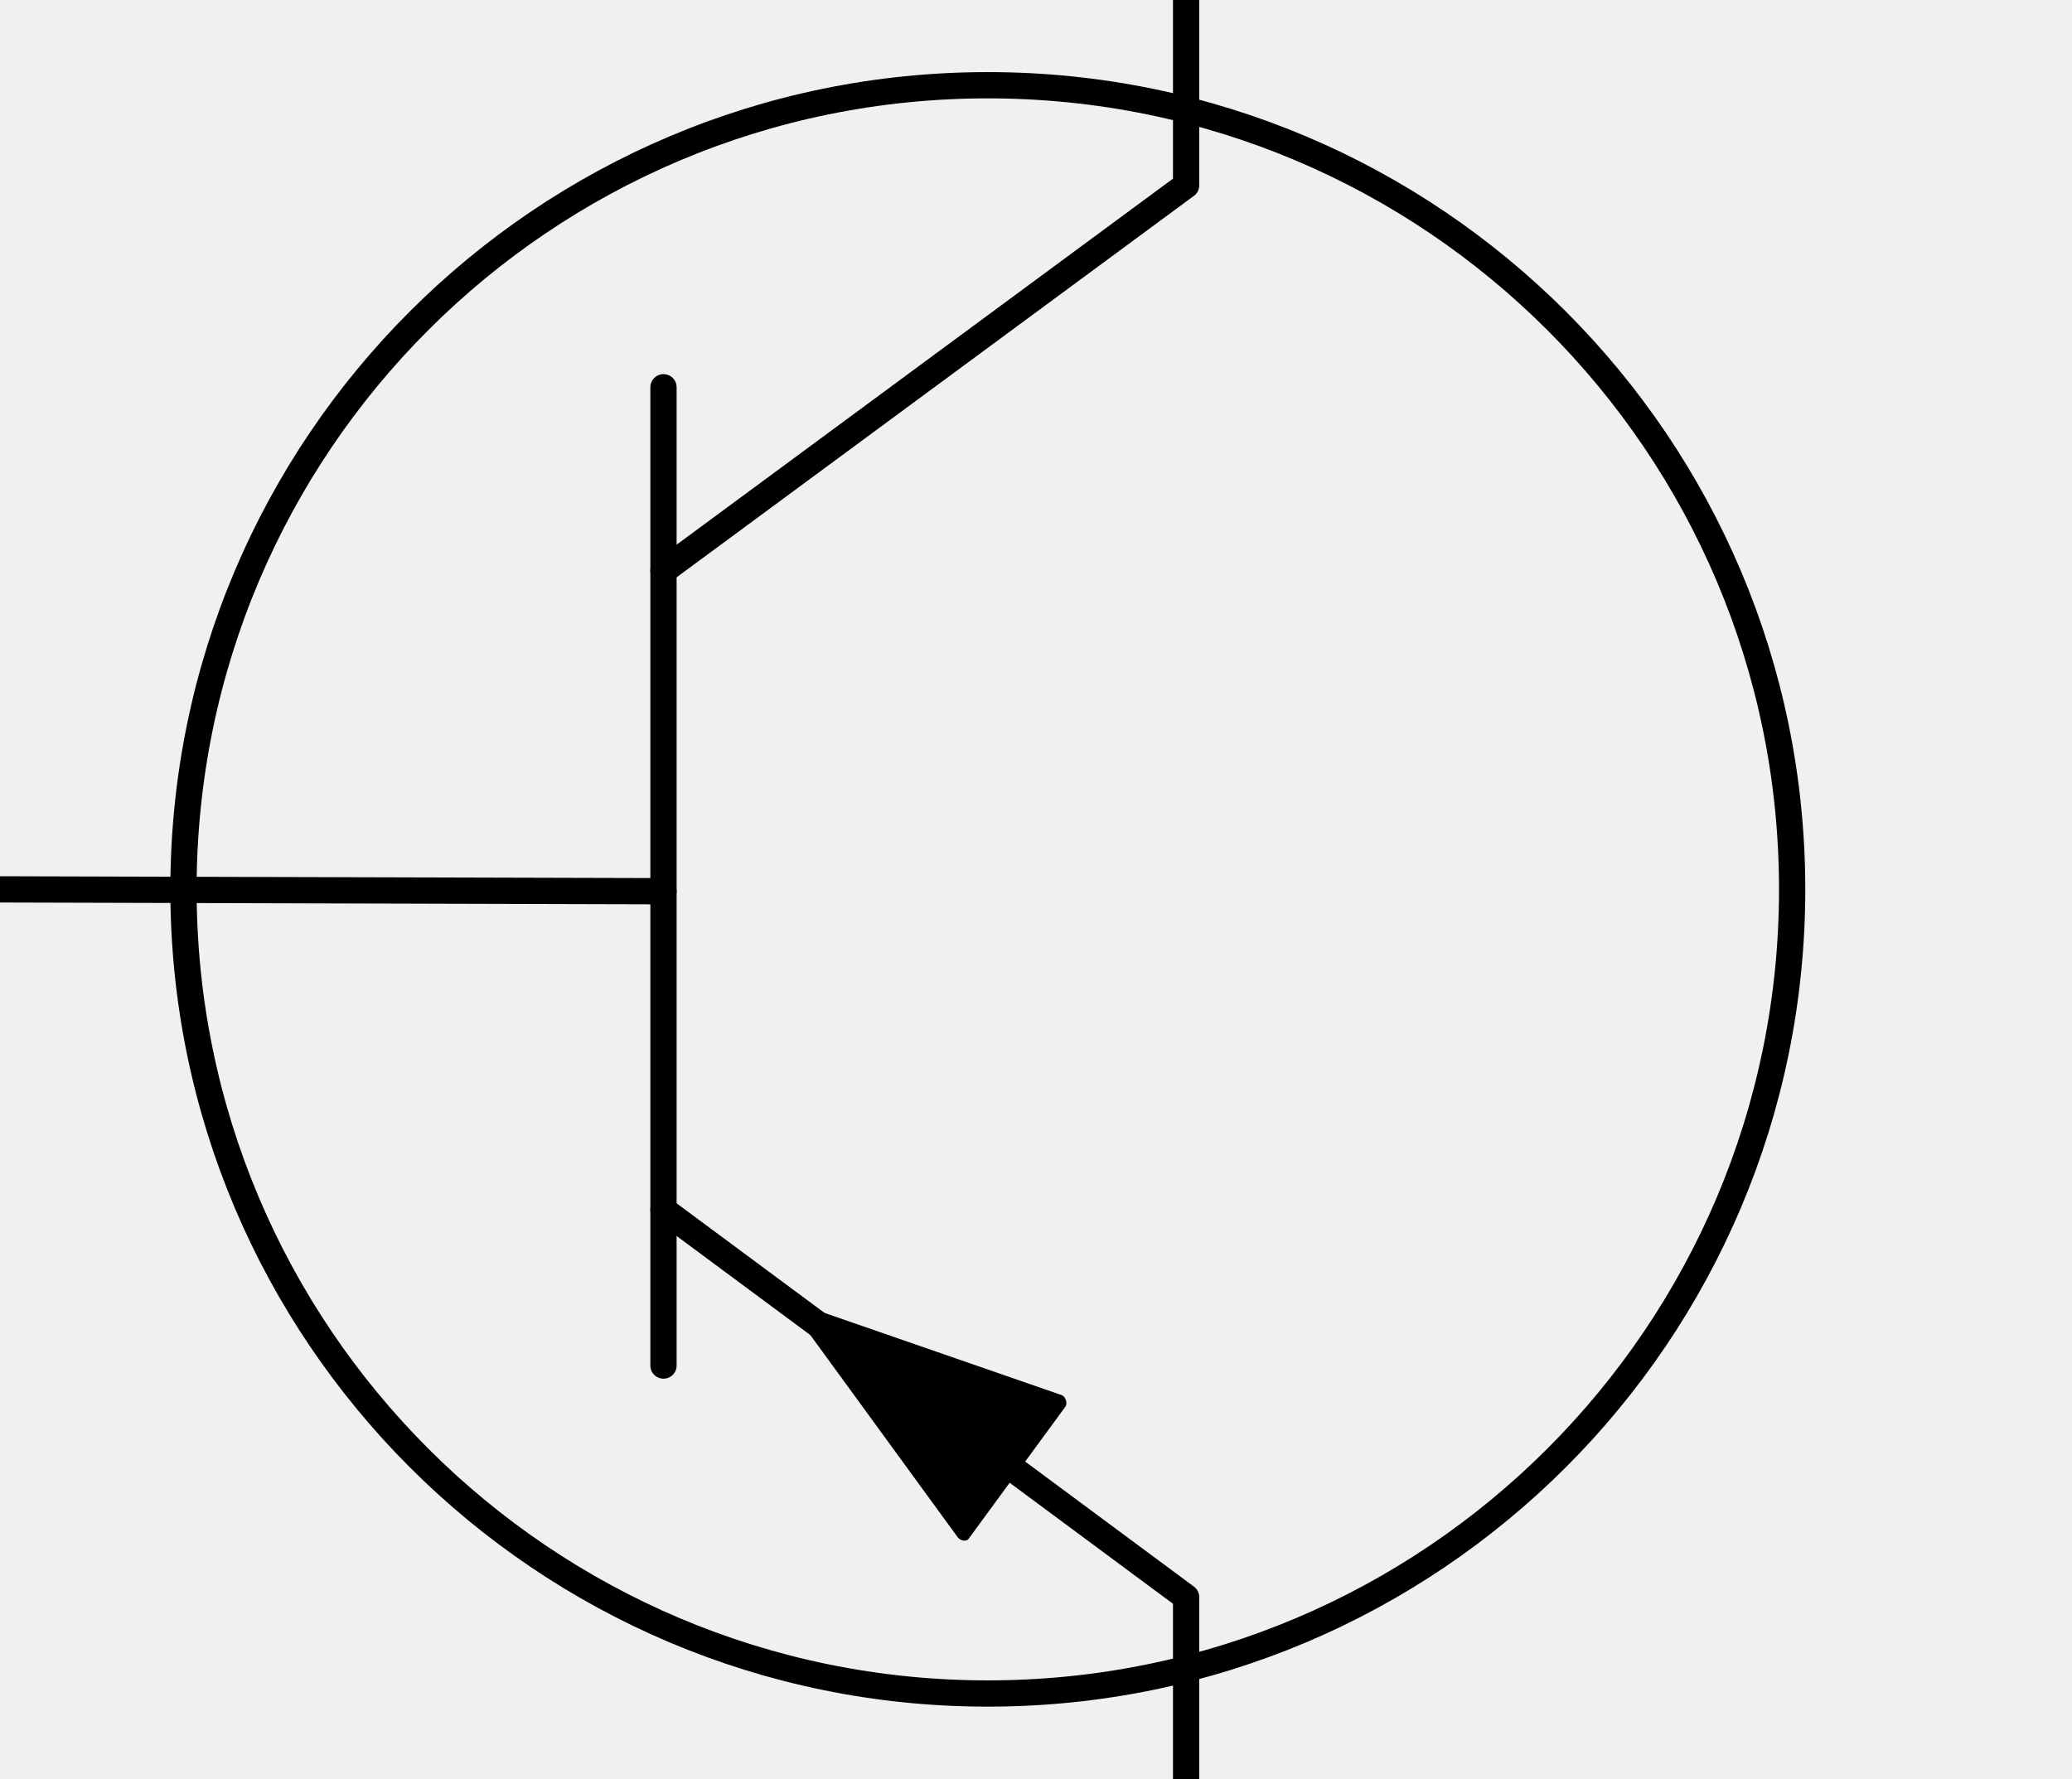
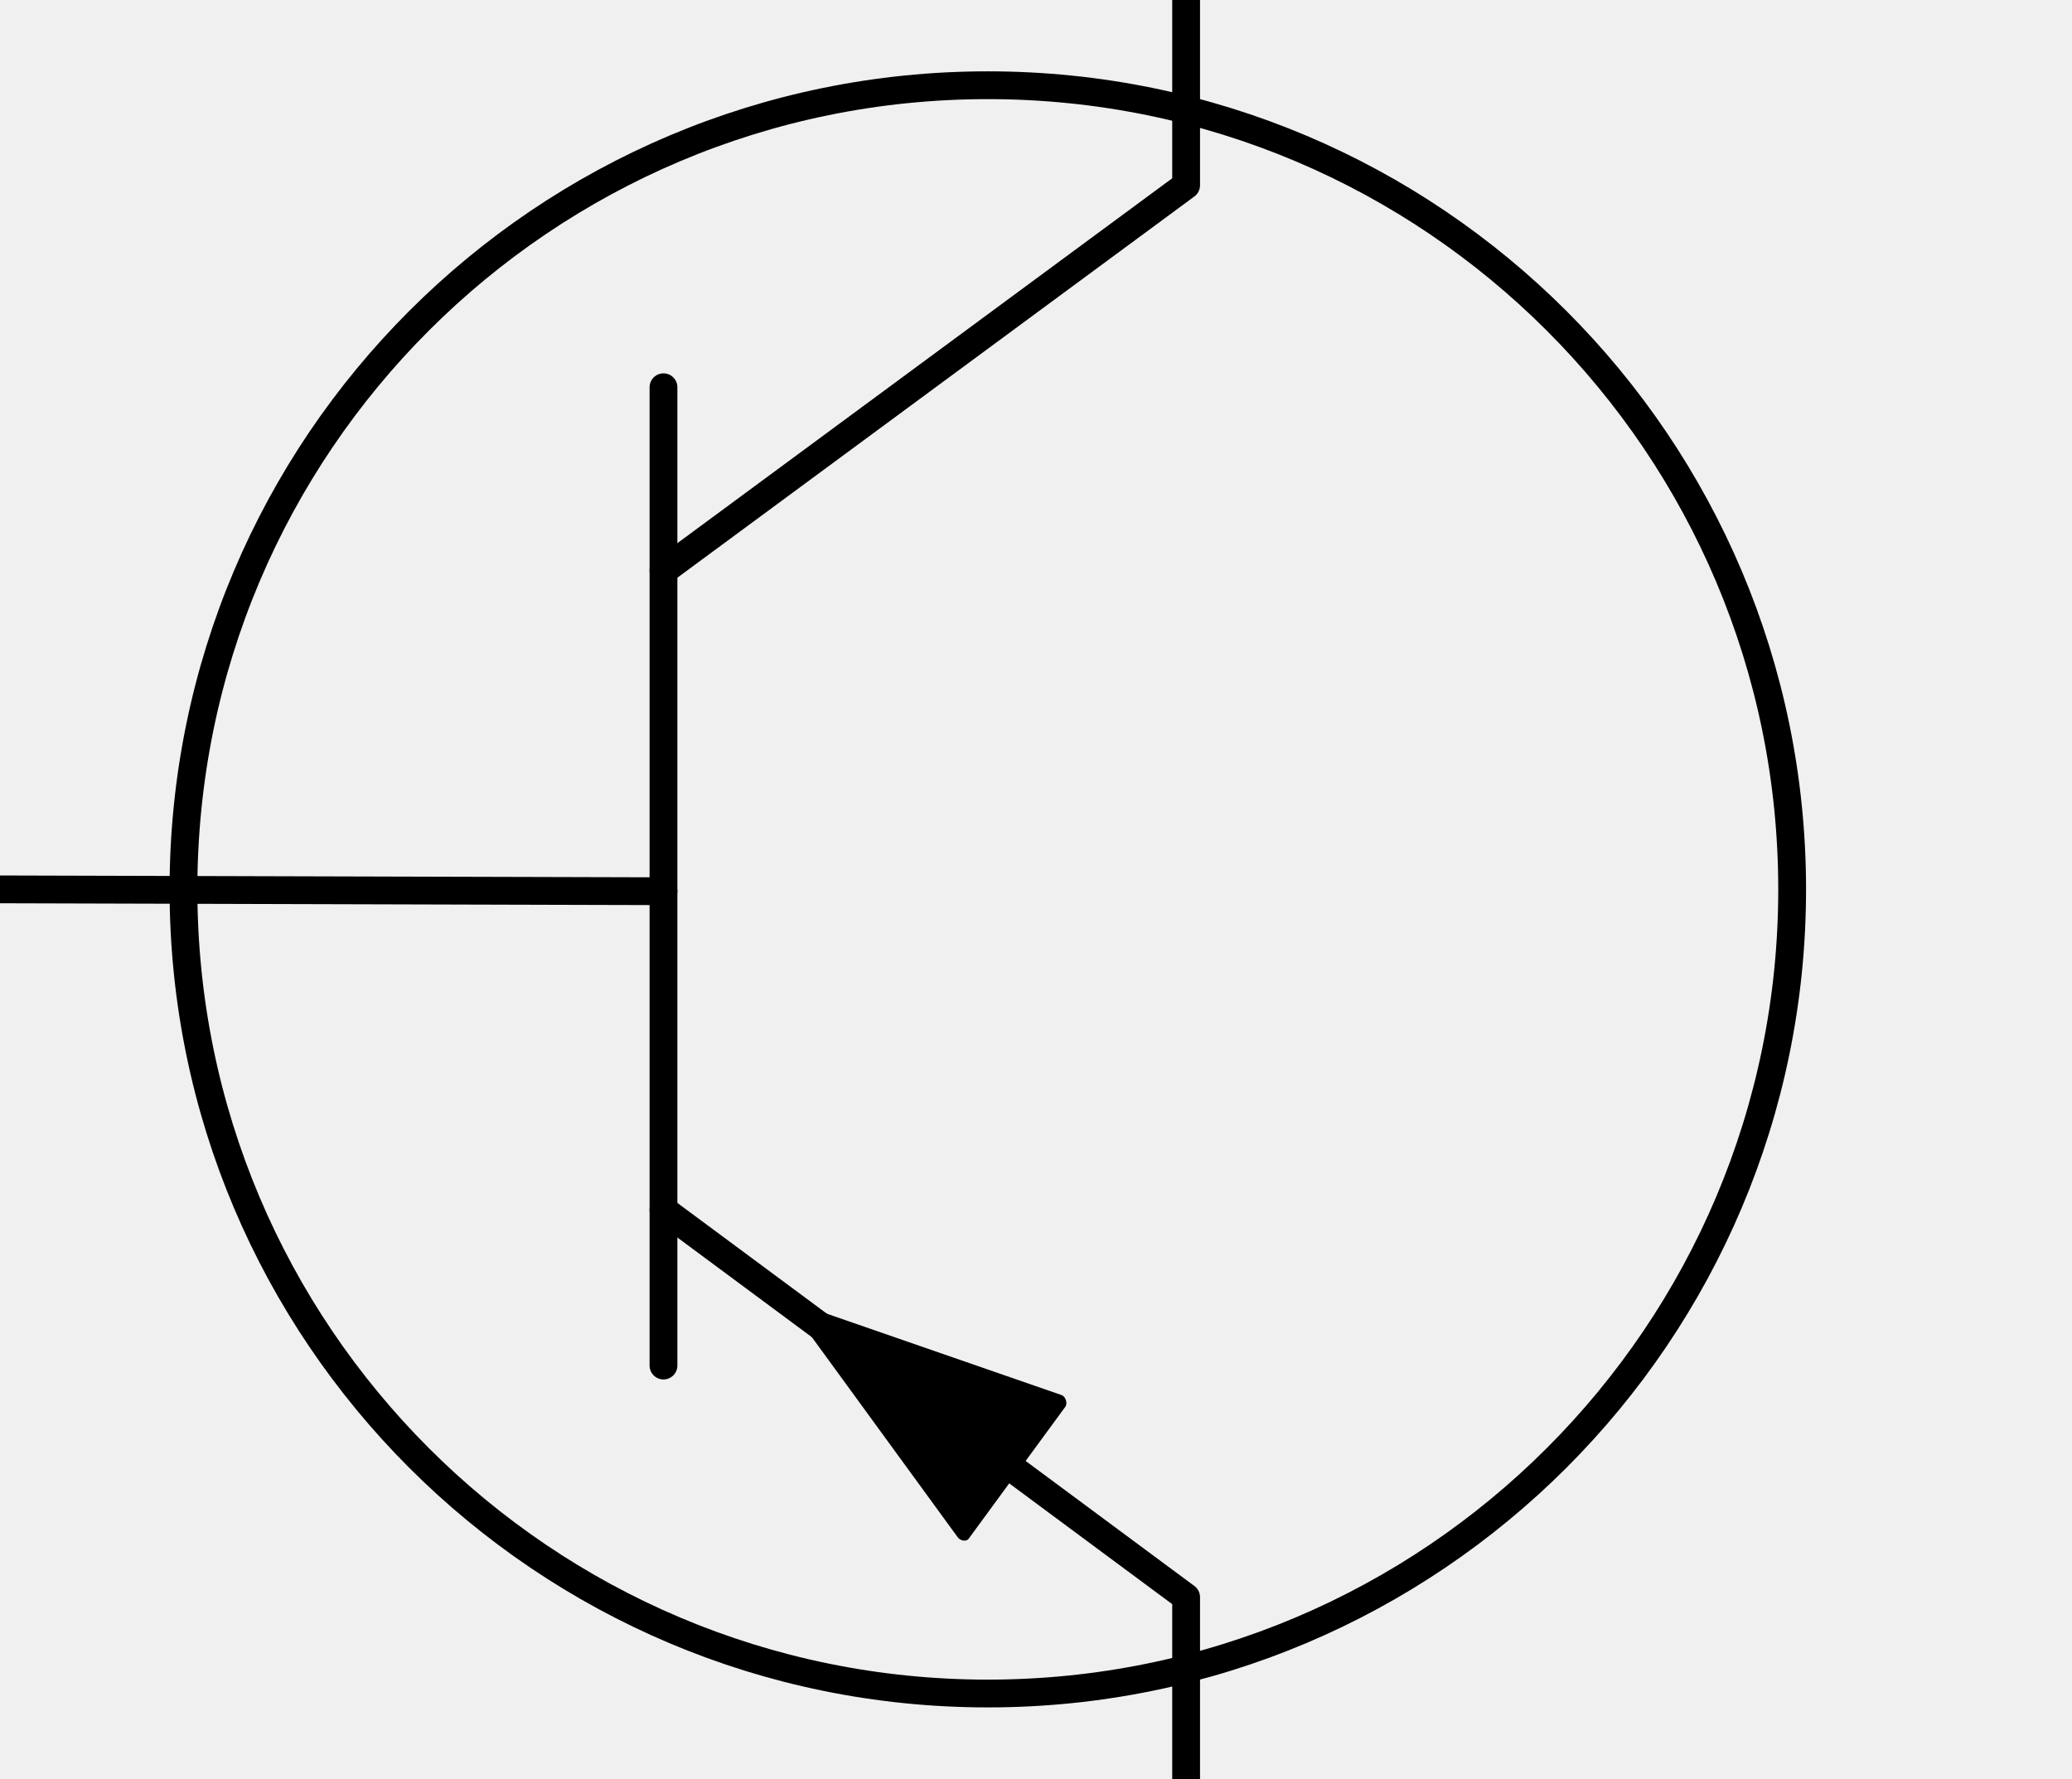
<svg xmlns="http://www.w3.org/2000/svg" version="1.1" id="Layer_1" x="0px" y="0px" viewBox="0 0 111.8 96" style="enable-background:new 0 0 111.8 96;" xml:space="preserve">
  <style type="text/css">
- 	.st0{fill:none;stroke:#000000;stroke-width:1.417;stroke-linecap:round;stroke-linejoin:round;stroke-miterlimit:10;}
- 	.st1{fill:#FFFFFF;}
+ 	.st0{fill:none;stroke:#000000;stroke-width:1.5;stroke-linecap:round;stroke-linejoin:round;stroke-miterlimit:10;}
+ 	.st1{fill:none;stroke:#000000;stroke-width:1.417;stroke-linecap:round;stroke-linejoin:round;stroke-miterlimit:10;}
+ 	.st2{fill:#FFFFFF;}
</style>
  <line class="st0" x1="0" y1="48" x2="35.8" y2="48.1" />
  <polyline class="st0" points="35.8,30.8 64,10 64,0 " />
  <polyline class="st0" points="35.8,65.3 64,86.2 64,96.1 " />
-   <path class="st0" d="M64.2,85.7" />
+   <path class="st1" d="M64.2,85.7" />
  <line class="st0" x1="35.8" y1="20.9" x2="35.8" y2="73.7" />
-   <path class="st1" d="M64,0" />
+   <path class="st2" d="M64,0" />
  <circle class="st0" cx="53.3" cy="48" r="43.4" />
  <g>
    <path d="M42.3,70.1l15,5.2c0.2,0.1,0.3,0.4,0.2,0.6L52.3,83c-0.1,0.2-0.4,0.2-0.6,0L42.3,70.1L42.3,70.1z" />
  </g>
</svg>
